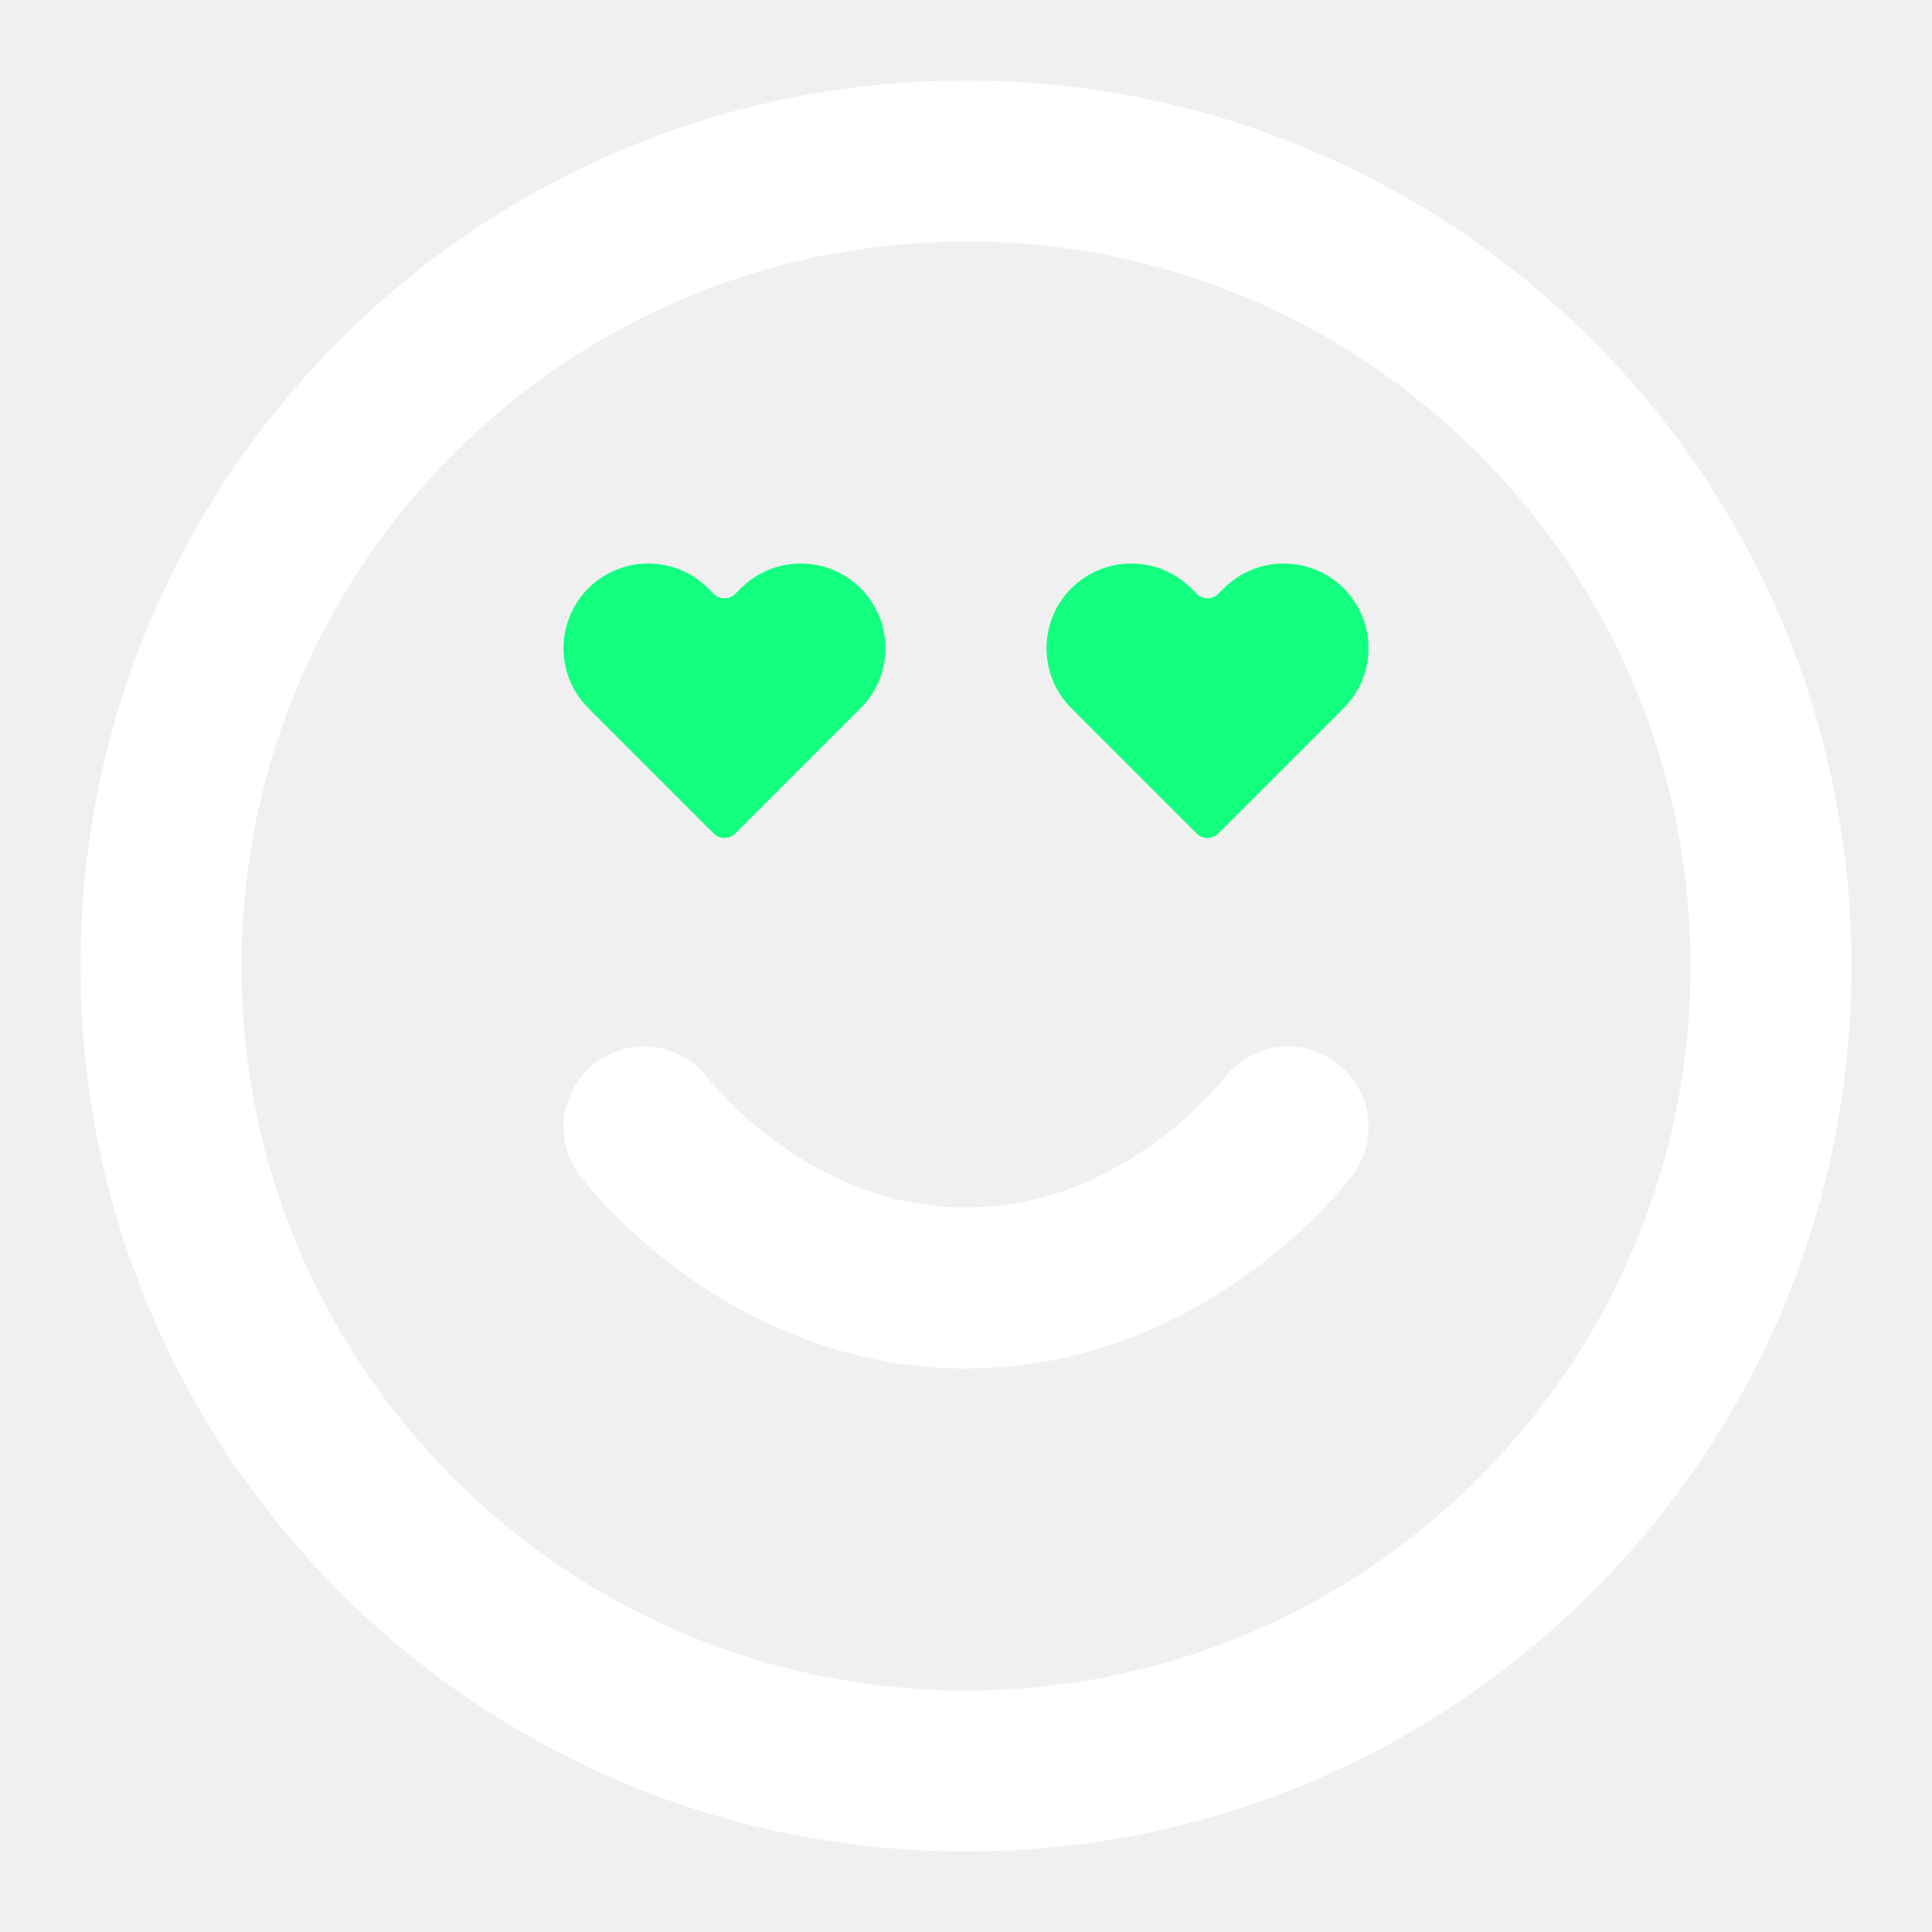
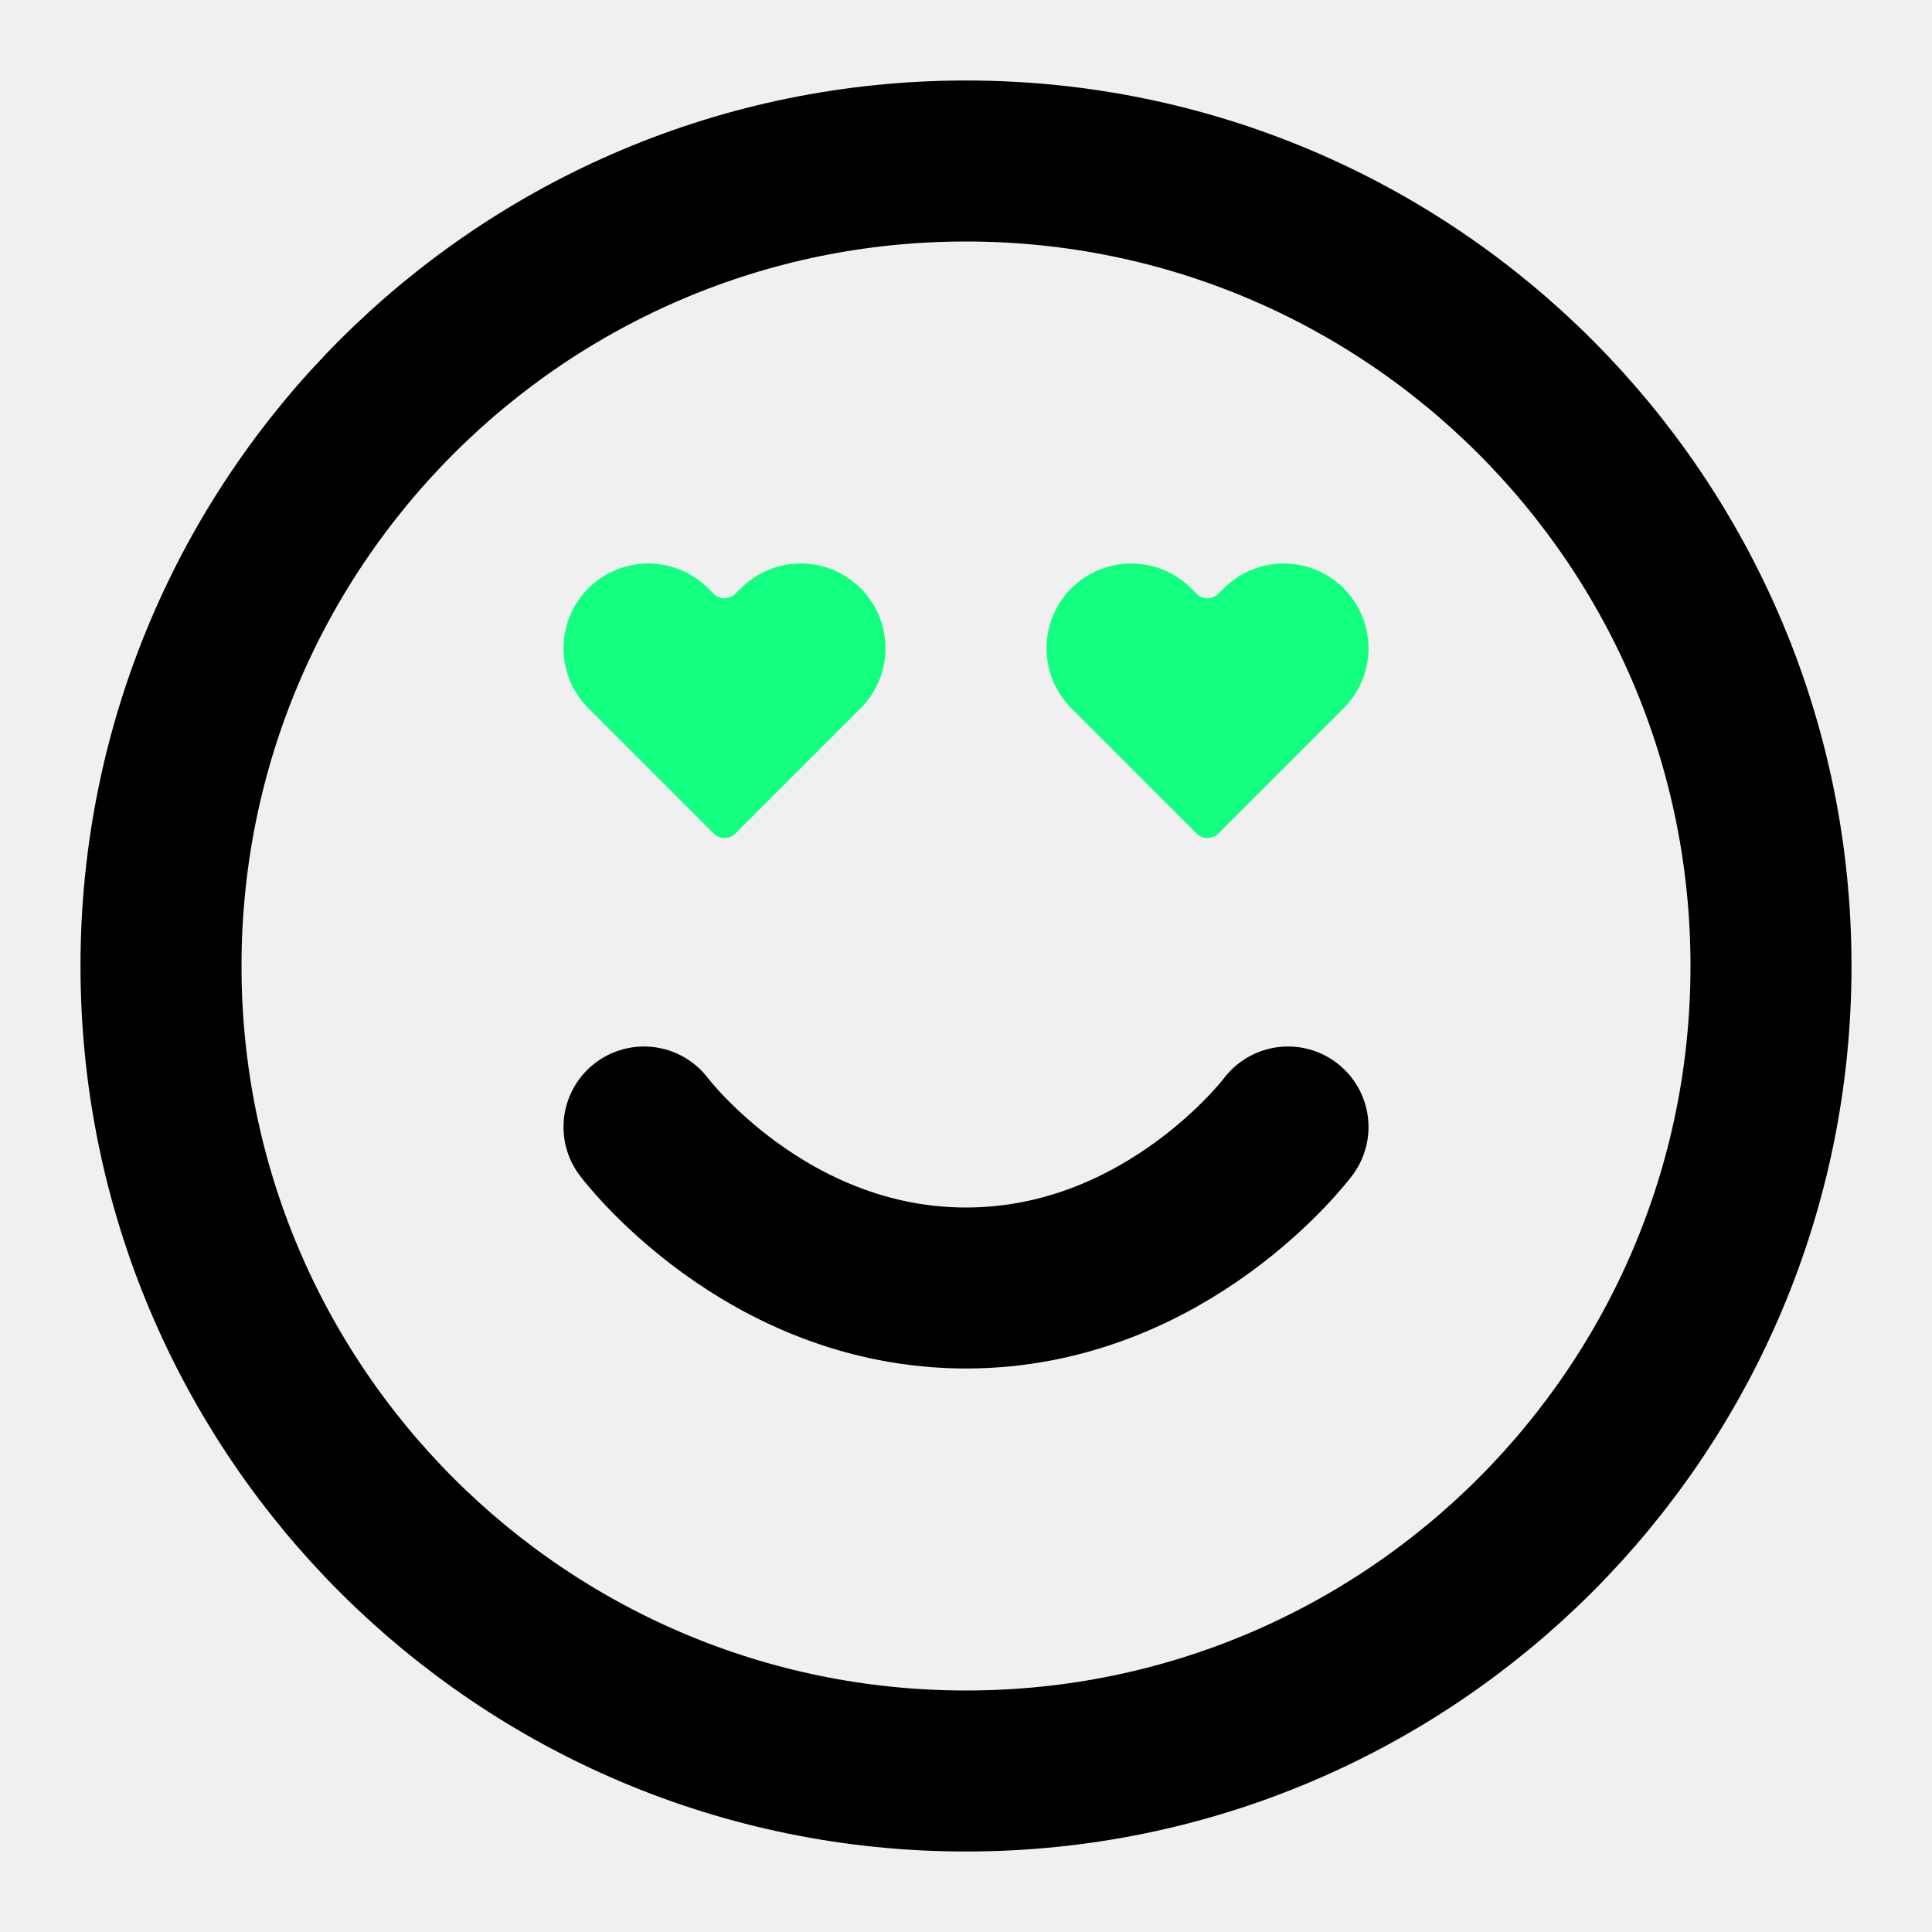
<svg xmlns="http://www.w3.org/2000/svg" viewBox="0 0 24 24" fill="none">
-   <path d="M12 22C17.523 22 22 17.523 22 12C22 6.477 17.523 2 12 2C6.477 2 2 6.477 2 12C2 17.523 6.477 22 12 22Z" stroke="white" stroke-width="2" stroke-linecap="round" stroke-linejoin="round" />
-   <path d="M8 14C8 14 9.5 16 12 16C14.5 16 16 14 16 14" stroke="white" stroke-width="2" stroke-linecap="round" stroke-linejoin="round" />
+   <path d="M12 22C17.523 22 22 17.523 22 12C22 6.477 17.523 2 12 2C6.477 2 2 6.477 2 12C2 17.523 6.477 22 12 22Z" stroke="currentColor" stroke-width="2" stroke-linecap="round" stroke-linejoin="round" />
+   <path d="M8 14C8 14 9.5 16 12 16C14.5 16 16 14 16 14" stroke="currentColor" stroke-width="2" stroke-linecap="round" stroke-linejoin="round" />
  <path d="M10.692 7.308C10.594 7.211 10.478 7.133 10.35 7.08C10.222 7.027 10.085 7 9.947 7C9.809 7 9.672 7.027 9.544 7.08C9.417 7.133 9.301 7.211 9.203 7.308L9.135 7.376C9.061 7.451 8.939 7.451 8.865 7.376L8.797 7.308C8.6 7.111 8.332 7 8.053 7C7.774 7 7.506 7.111 7.308 7.308C7.111 7.506 7 7.774 7 8.053C7 8.332 7.111 8.6 7.308 8.797L7.511 9L8.865 10.354C8.939 10.428 9.061 10.428 9.135 10.354L10.489 9L10.692 8.797C10.789 8.699 10.867 8.583 10.92 8.456C10.973 8.328 11 8.191 11 8.053C11 7.915 10.973 7.778 10.92 7.65C10.867 7.522 10.789 7.406 10.692 7.308Z" fill="#12FF80" />
  <path d="M16.692 7.308C16.594 7.211 16.478 7.133 16.35 7.08C16.222 7.027 16.085 7 15.947 7C15.809 7 15.672 7.027 15.544 7.08C15.417 7.133 15.3 7.211 15.203 7.308L15.135 7.376C15.06 7.451 14.939 7.451 14.865 7.376L14.797 7.308C14.6 7.111 14.332 7 14.053 7C13.774 7 13.506 7.111 13.308 7.308C13.111 7.506 13 7.774 13 8.053C13 8.332 13.111 8.6 13.308 8.797L13.511 9L14.865 10.354C14.939 10.428 15.06 10.428 15.135 10.354L16.489 9L16.692 8.797C16.789 8.699 16.867 8.583 16.92 8.456C16.973 8.328 17 8.191 17 8.053C17 7.915 16.973 7.778 16.92 7.65C16.867 7.522 16.789 7.406 16.692 7.308Z" fill="#12FF80" />
</svg>
